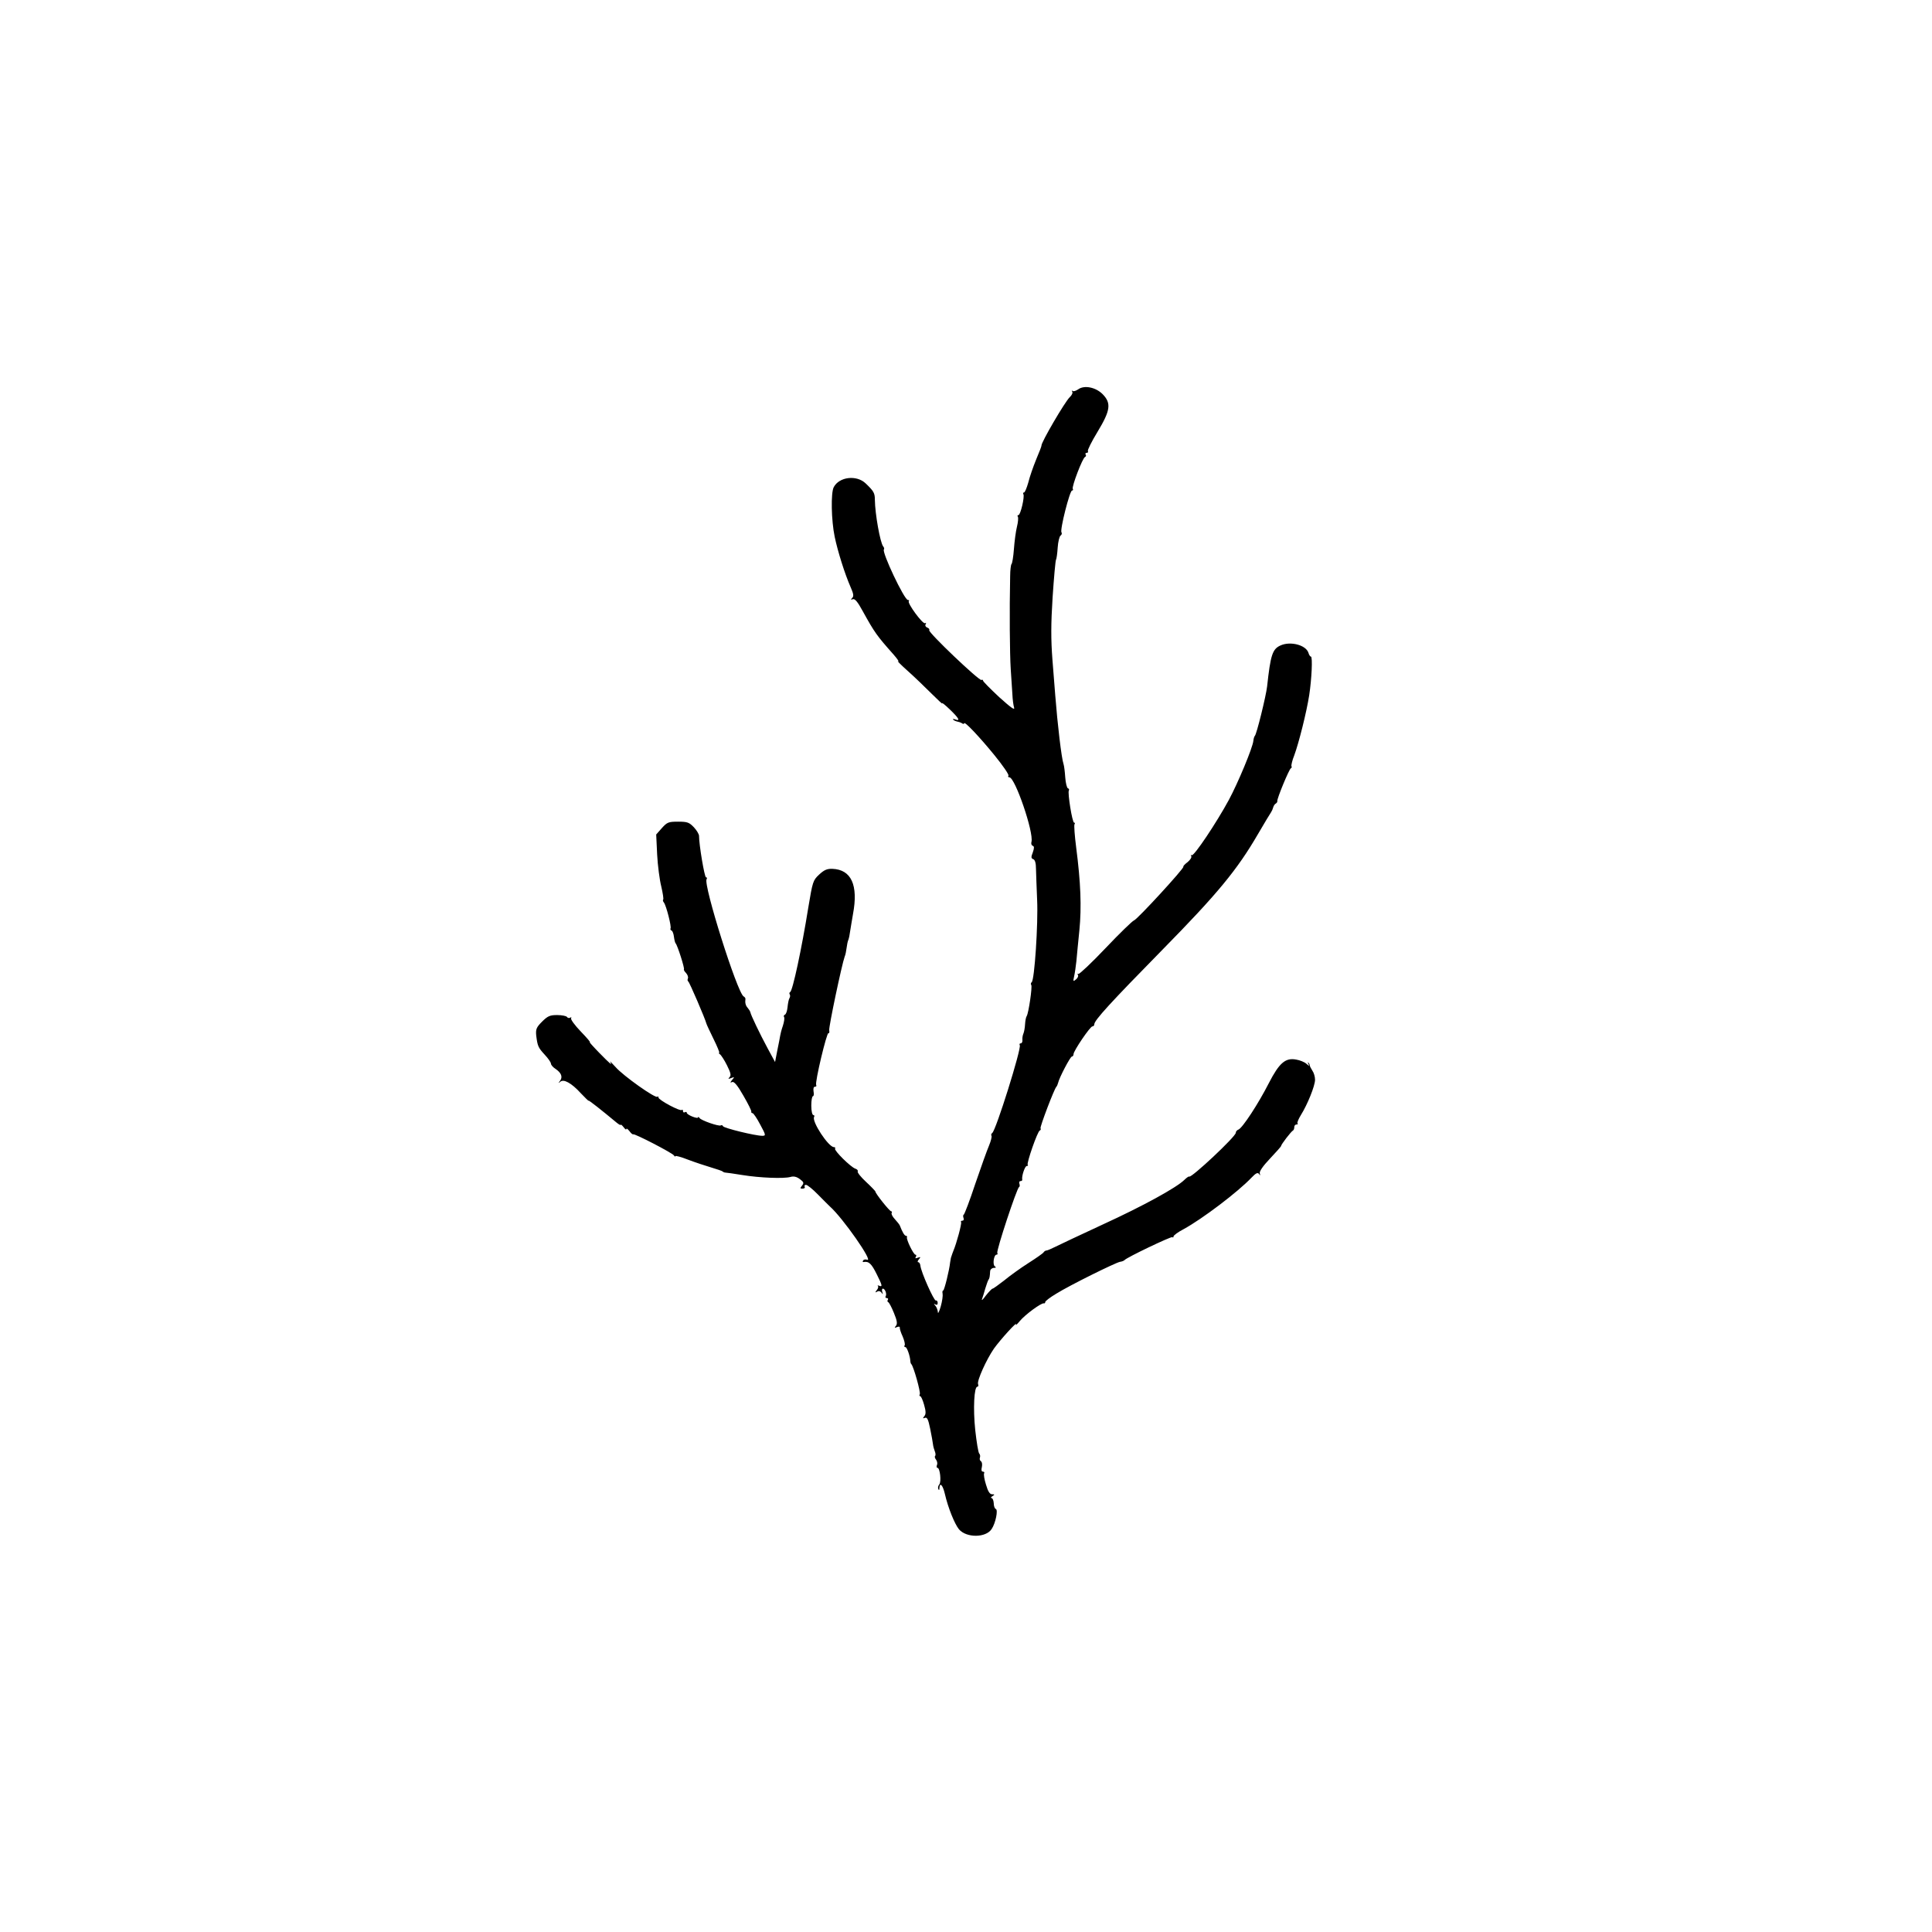
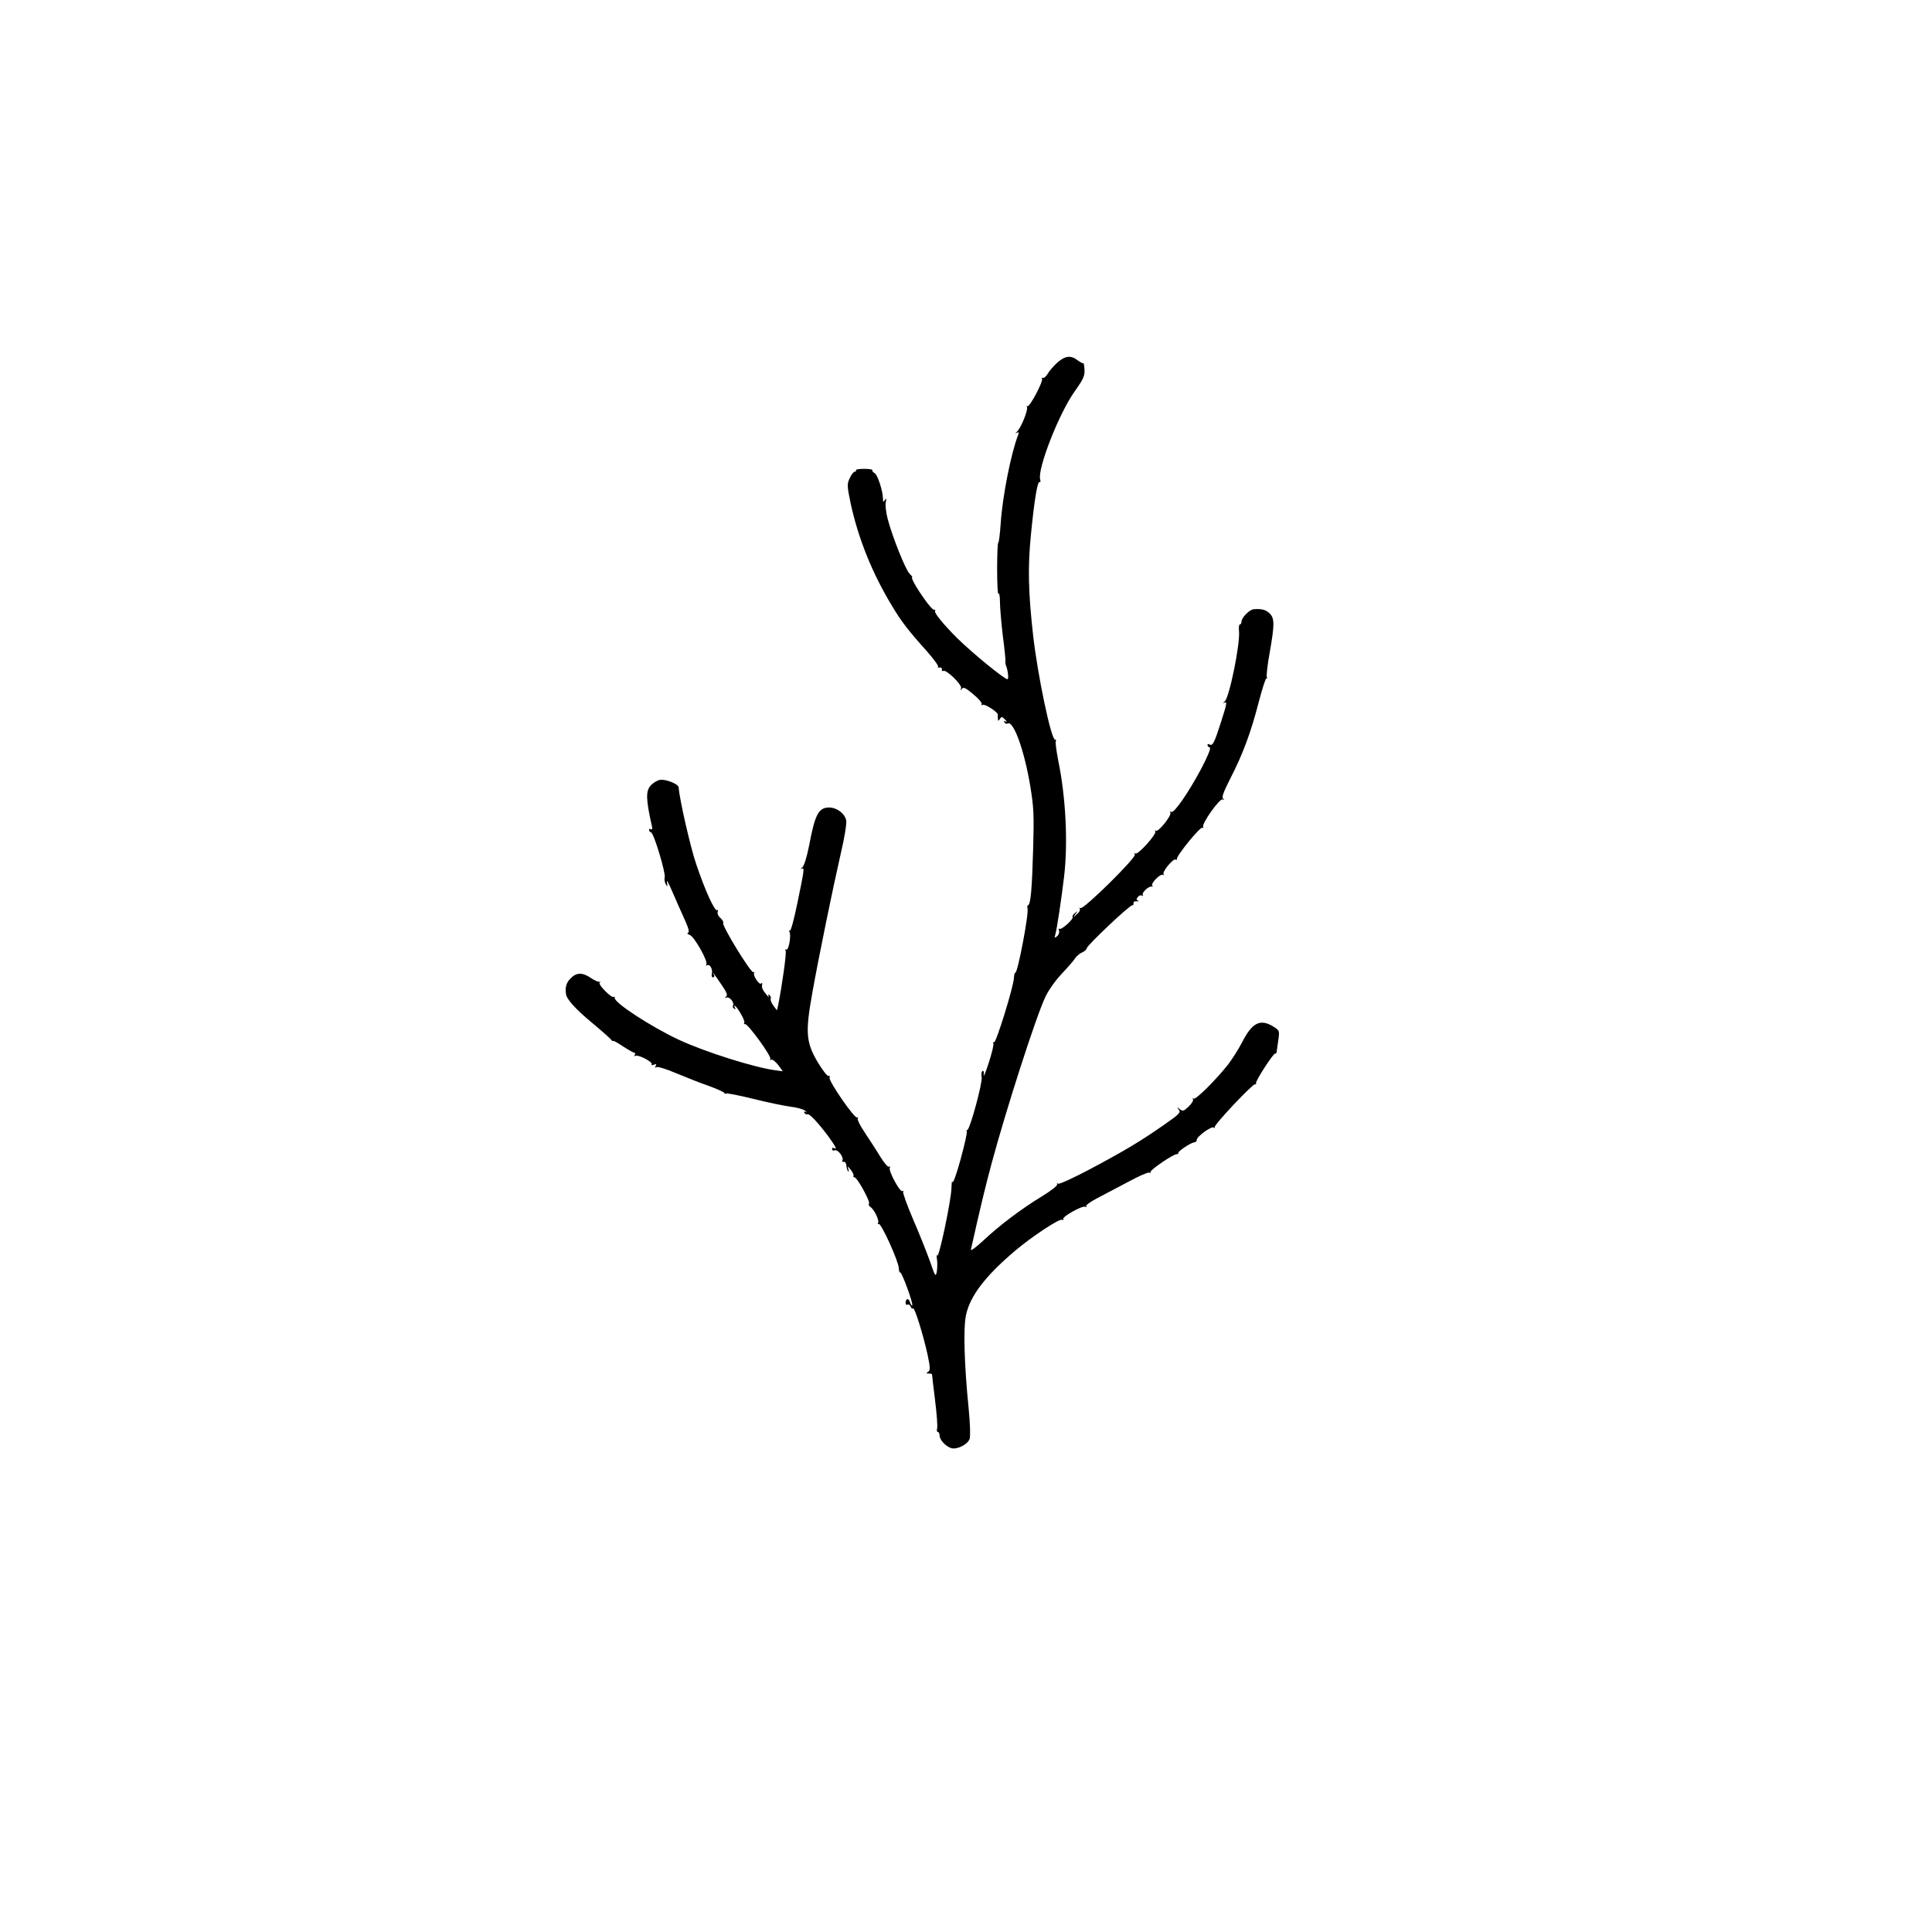
<svg xmlns="http://www.w3.org/2000/svg" version="1.0" width="1024pt" height="1024pt" viewBox="0 0 1024 1024" preserveAspectRatio="xMidYMid meet">
  <g transform="translate(0,1024) scale(0.1,-0.1)" fill="#000000" stroke="none">
-     <path d="M5714 8176 c-12 -8 -25 -12 -29 -8 -5 4 -5 2 -2 -4 4 -6 -2 -19 -13 -29 -25 -23 -153 -242 -150 -257 1 -2 -12 -35 -28 -73 -16 -39 -35 -94 -42 -123 -8 -28 -18 -52 -22 -52 -5 0 -7 -4 -4 -9 8 -13 -15 -111 -26 -111 -5 0 -7 -4 -3 -9 3 -6 1 -29 -5 -53 -6 -24 -13 -77 -16 -118 -3 -41 -9 -77 -13 -80 -3 -3 -7 -32 -7 -65 -4 -180 -2 -411 3 -490 3 -49 7 -111 9 -137 1 -25 5 -56 9 -69 5 -16 -19 2 -79 56 -47 44 -86 83 -86 88 0 4 -4 6 -8 3 -11 -7 -284 253 -277 264 3 4 -2 11 -11 14 -8 3 -12 11 -8 17 4 7 3 9 -3 6 -12 -7 -96 107 -86 117 3 3 1 6 -5 6 -19 0 -140 256 -127 268 3 3 1 10 -4 16 -16 20 -43 172 -44 246 0 37 -6 47 -49 88 -48 46 -140 35 -169 -20 -16 -30 -13 -177 5 -263 16 -77 53 -195 84 -266 16 -36 18 -49 9 -58 -9 -9 -8 -11 3 -7 11 4 26 -14 52 -62 64 -116 76 -132 163 -230 22 -25 33 -42 25 -37 -8 5 14 -18 50 -50 36 -32 93 -87 128 -122 35 -35 60 -58 56 -51 -4 7 14 -7 40 -32 48 -46 58 -64 29 -53 -10 3 -15 3 -11 -1 3 -4 12 -8 20 -10 7 -1 19 -5 26 -9 6 -5 12 -5 12 -1 0 15 82 -72 161 -169 44 -54 77 -102 74 -108 -4 -5 -1 -9 5 -9 30 0 130 -292 117 -342 -3 -9 0 -19 7 -21 8 -3 8 -12 0 -35 -10 -25 -9 -32 3 -36 9 -4 14 -21 14 -53 1 -27 3 -100 6 -163 6 -125 -14 -427 -29 -436 -4 -3 -6 -10 -2 -15 6 -10 -14 -147 -24 -164 -4 -5 -8 -25 -9 -44 -1 -19 -5 -41 -9 -50 -4 -9 -6 -24 -5 -33 1 -10 -3 -18 -9 -18 -6 0 -8 -4 -5 -10 10 -16 -127 -454 -146 -465 -5 -4 -7 -10 -4 -15 3 -4 -3 -28 -13 -52 -10 -23 -43 -115 -73 -203 -29 -88 -57 -161 -61 -163 -4 -2 -4 -10 -1 -18 3 -8 0 -14 -7 -14 -6 0 -9 -4 -6 -8 4 -8 -24 -112 -41 -152 -3 -8 -7 -18 -8 -22 -2 -5 -4 -11 -5 -15 -1 -5 -3 -15 -4 -23 -4 -41 -31 -150 -37 -150 -4 0 -5 -8 -3 -17 2 -10 -2 -40 -10 -68 -8 -27 -15 -41 -15 -30 -1 12 -7 27 -13 34 -10 11 -10 13 0 7 7 -4 12 -1 12 8 0 9 -5 15 -10 13 -10 -2 -79 152 -82 186 -1 9 -6 17 -11 17 -5 0 -4 7 3 15 11 13 10 14 -5 9 -13 -5 -16 -4 -11 4 4 7 3 12 -2 12 -10 0 -49 80 -45 92 2 5 -1 8 -5 8 -8 0 -19 19 -33 55 -2 5 -14 20 -26 33 -13 14 -20 28 -17 33 3 5 1 9 -3 9 -8 0 -83 94 -83 104 0 3 -22 26 -50 52 -27 25 -47 50 -44 55 3 5 -3 12 -13 15 -25 9 -113 96 -107 106 3 4 0 8 -6 8 -29 0 -119 137 -105 160 3 5 1 10 -4 10 -6 0 -11 21 -11 50 0 28 4 50 9 50 4 0 6 11 3 25 -2 15 0 25 7 25 7 0 10 4 7 9 -8 13 56 281 65 275 4 -2 6 5 4 16 -3 17 67 349 82 390 4 8 8 29 10 45 2 17 6 37 10 45 3 8 7 29 9 45 3 17 9 57 15 90 29 154 -9 236 -109 240 -29 1 -44 -6 -71 -31 -32 -30 -34 -37 -57 -175 -35 -218 -83 -442 -96 -447 -4 -2 -6 -8 -2 -13 3 -5 2 -14 -2 -20 -4 -7 -8 -28 -10 -48 -2 -20 -8 -37 -14 -39 -5 -2 -8 -8 -4 -13 3 -5 0 -26 -7 -47 -7 -20 -13 -44 -14 -52 -1 -8 -8 -43 -15 -77 l-12 -62 -39 72 c-42 78 -89 176 -92 192 -1 5 -8 16 -14 23 -11 12 -15 27 -12 48 0 4 -4 10 -10 13 -34 21 -214 592 -196 621 4 6 2 10 -3 10 -8 0 -37 172 -37 220 0 8 -12 29 -27 45 -25 26 -34 30 -84 30 -51 0 -58 -3 -86 -34 l-30 -34 5 -106 c3 -58 13 -135 22 -170 8 -35 13 -66 10 -69 -3 -3 -1 -10 4 -16 12 -15 41 -128 35 -137 -2 -4 0 -9 5 -11 5 -1 11 -16 13 -33 2 -16 6 -32 9 -35 9 -8 49 -133 44 -138 -2 -2 3 -11 11 -19 8 -9 13 -21 10 -29 -3 -7 -2 -14 2 -16 6 -3 89 -196 96 -223 1 -5 19 -43 38 -82 20 -40 33 -73 30 -73 -4 0 -2 -4 4 -8 6 -4 23 -30 37 -58 20 -40 23 -54 14 -63 -9 -10 -8 -11 8 -5 18 7 19 6 6 -9 -12 -15 -12 -17 0 -12 10 4 29 -19 59 -72 25 -43 44 -81 42 -85 -1 -5 2 -8 7 -8 4 0 23 -27 40 -60 31 -57 31 -60 11 -60 -37 0 -205 41 -208 51 -2 5 -7 7 -12 4 -10 -6 -103 26 -112 39 -4 6 -8 8 -8 4 0 -11 -60 13 -60 24 0 5 -4 6 -10 3 -5 -3 -10 -1 -10 6 0 7 -3 9 -6 6 -9 -9 -124 53 -124 66 0 6 -3 7 -6 4 -10 -10 -181 111 -221 157 -20 22 -33 35 -29 29 13 -24 1 -13 -59 48 -33 34 -55 59 -49 55 7 -3 -14 22 -47 56 -32 33 -56 66 -52 71 3 6 1 7 -5 3 -6 -3 -13 -2 -17 4 -3 5 -27 10 -52 10 -38 0 -50 -5 -80 -35 -30 -30 -34 -40 -31 -73 7 -56 10 -64 45 -102 18 -19 33 -41 33 -47 0 -7 11 -20 24 -28 31 -21 40 -43 24 -64 -10 -13 -10 -14 1 -5 18 17 60 -6 110 -61 23 -24 41 -42 41 -39 0 4 65 -47 148 -116 12 -10 22 -15 22 -12 0 4 7 -2 15 -12 8 -11 15 -16 15 -10 0 5 7 0 16 -11 8 -11 17 -19 20 -17 7 5 208 -99 216 -112 4 -6 8 -8 8 -4 0 4 30 -4 68 -19 37 -14 92 -32 122 -41 30 -9 57 -18 60 -21 3 -3 10 -6 15 -6 6 0 46 -6 90 -13 93 -15 219 -20 255 -10 17 5 33 1 50 -12 20 -15 22 -20 11 -34 -11 -14 -11 -16 3 -16 10 0 14 5 11 10 -3 6 0 10 7 10 7 0 36 -23 64 -52 28 -29 57 -57 63 -63 67 -59 233 -296 197 -282 -8 3 -18 2 -21 -4 -4 -5 -3 -9 2 -8 28 5 42 -8 71 -67 27 -54 30 -65 15 -60 -9 4 -14 4 -10 0 4 -4 1 -14 -6 -22 -10 -13 -9 -14 2 -8 8 5 17 3 23 -5 8 -11 9 -10 4 4 -3 9 -1 17 3 17 12 0 23 -29 15 -41 -3 -5 0 -9 6 -9 6 0 9 -4 6 -9 -4 -5 -3 -11 2 -13 4 -1 18 -27 30 -57 17 -41 19 -57 11 -68 -10 -11 -8 -12 5 -7 9 4 16 3 15 -2 -1 -5 5 -26 15 -47 9 -21 14 -42 11 -47 -4 -6 -2 -10 4 -10 8 0 25 -48 26 -75 0 -5 2 -12 5 -15 12 -11 51 -151 45 -160 -3 -6 -2 -10 2 -10 5 0 14 -21 21 -46 10 -35 10 -50 1 -60 -9 -12 -9 -13 3 -9 12 5 18 -8 28 -57 7 -35 14 -72 15 -83 1 -11 6 -28 10 -38 4 -10 5 -21 1 -24 -3 -3 -1 -12 5 -19 6 -8 9 -21 5 -29 -3 -8 -2 -15 3 -15 13 0 21 -72 10 -87 -6 -7 -9 -18 -6 -25 4 -8 6 -7 6 5 2 33 18 16 29 -31 17 -74 52 -160 75 -188 40 -46 143 -45 173 2 21 31 35 102 22 106 -6 2 -11 16 -11 31 -1 15 -6 27 -12 27 -5 0 -3 5 5 10 13 8 13 10 -2 10 -12 0 -22 16 -32 51 -9 28 -13 55 -10 60 3 5 0 9 -6 9 -8 0 -10 9 -6 24 3 14 1 28 -5 31 -6 4 -8 13 -5 20 2 7 1 16 -4 21 -5 5 -14 61 -21 124 -12 114 -6 230 11 230 5 0 7 6 4 14 -7 17 44 130 84 188 35 49 127 150 117 128 -4 -8 5 0 20 18 28 34 115 98 128 94 4 -1 7 2 7 7 0 5 26 25 58 44 74 46 313 164 338 169 10 1 21 6 24 9 11 14 248 127 254 122 3 -4 6 -2 6 4 0 5 24 23 53 38 99 54 288 197 361 274 22 23 32 28 39 19 6 -10 8 -9 4 3 -3 10 17 39 54 78 32 34 59 64 59 67 0 8 54 78 63 82 4 2 7 10 7 18 0 8 5 14 12 14 6 0 9 3 5 6 -3 3 5 23 18 44 35 56 75 155 75 187 0 16 -6 37 -14 48 -7 11 -14 24 -14 28 0 5 -4 12 -8 15 -4 4 -3 0 1 -8 7 -12 4 -11 -11 2 -10 9 -35 19 -54 22 -57 11 -90 -18 -145 -125 -56 -110 -140 -238 -161 -246 -8 -3 -14 -10 -14 -17 0 -20 -237 -242 -247 -232 -2 2 -14 -6 -26 -18 -42 -41 -218 -138 -432 -236 -119 -55 -233 -109 -253 -119 -20 -10 -41 -19 -46 -19 -5 0 -12 -5 -15 -10 -3 -5 -40 -31 -81 -57 -41 -26 -99 -68 -128 -92 -30 -23 -57 -43 -61 -43 -4 0 -20 -17 -36 -37 -15 -21 -24 -29 -20 -18 4 11 12 36 17 55 6 19 13 40 16 45 7 10 8 16 10 48 1 9 10 17 20 17 11 0 13 3 5 8 -13 8 -6 62 9 62 5 0 7 4 4 9 -7 10 104 345 115 349 4 2 5 10 2 18 -3 8 0 14 6 14 6 0 10 3 9 8 -4 17 14 72 24 72 6 0 9 3 5 6 -7 8 52 178 64 182 5 2 7 7 4 12 -4 7 73 210 84 220 3 3 7 12 9 20 6 28 65 140 73 140 5 0 9 6 9 13 0 17 88 147 100 147 6 0 10 5 10 11 0 21 86 115 360 394 293 298 397 424 508 615 34 58 65 110 69 115 4 6 9 17 11 25 2 8 8 18 14 21 5 3 9 9 8 13 -3 11 63 171 72 174 4 2 6 7 3 11 -2 4 4 31 15 58 24 65 65 228 79 318 13 84 19 205 9 205 -4 0 -10 9 -13 20 -13 41 -95 63 -148 39 -43 -19 -53 -51 -71 -217 -6 -52 -56 -255 -65 -262 -3 -3 -7 -15 -8 -27 -4 -37 -81 -222 -130 -313 -65 -120 -185 -300 -197 -293 -5 3 -6 1 -2 -5 3 -6 -5 -19 -19 -31 -15 -11 -25 -22 -23 -25 5 -8 -243 -278 -261 -284 -9 -3 -77 -69 -151 -147 -74 -78 -139 -139 -144 -137 -5 3 -6 0 -3 -5 4 -6 -1 -17 -10 -24 -15 -13 -16 -11 -10 16 4 17 9 53 12 80 2 28 10 102 16 165 12 123 7 253 -17 438 -8 62 -12 117 -9 123 4 5 2 9 -2 9 -10 0 -35 158 -28 170 3 5 1 10 -5 12 -5 1 -12 28 -14 58 -2 30 -6 62 -9 70 -11 32 -32 211 -44 365 -2 28 -9 113 -15 190 -8 105 -8 188 1 329 7 105 15 194 18 199 3 4 7 34 9 65 2 30 9 59 15 63 6 4 9 12 5 17 -9 14 44 222 56 222 5 0 7 4 4 9 -7 10 52 165 65 169 5 2 7 8 3 13 -3 5 0 9 6 9 6 0 9 4 6 9 -3 5 20 51 51 102 69 114 74 152 27 200 -37 37 -98 49 -130 25z" />
+     <path d="M5605 8319 c-19 -17 -43 -44 -52 -60 -9 -15 -21 -25 -26 -22 -6 3 -7 2 -4 -4 8 -13 -67 -155 -78 -146 -4 5 -5 3 -2 -3 8 -15 -32 -114 -53 -132 -10 -10 -11 -11 -1 -6 11 6 13 3 7 -12 -38 -99 -83 -327 -92 -467 -4 -59 -10 -105 -13 -103 -3 2 -6 -60 -6 -139 0 -79 3 -138 7 -132 4 7 8 -13 8 -43 0 -31 7 -111 15 -179 9 -67 15 -128 14 -134 -1 -7 0 -19 4 -27 10 -27 14 -70 7 -70 -17 0 -188 140 -268 219 -69 69 -122 133 -116 142 3 5 1 8 -4 7 -6 -2 -29 23 -51 55 -44 61 -75 117 -66 117 3 0 -3 8 -14 19 -22 22 -92 198 -116 290 -9 35 -14 76 -10 90 4 20 3 22 -5 11 -8 -13 -10 -12 -10 5 0 41 -28 128 -44 137 -9 5 -15 12 -12 16 2 4 -18 7 -44 7 -26 0 -46 -3 -43 -7 2 -5 -1 -8 -7 -8 -5 0 -18 -15 -26 -34 -15 -31 -15 -40 5 -136 41 -187 115 -371 221 -545 48 -80 85 -128 182 -236 37 -42 64 -79 60 -83 -4 -4 0 -6 8 -4 8 2 14 -3 12 -10 -1 -8 2 -11 7 -8 15 10 101 -73 95 -92 -5 -13 -4 -14 4 -3 8 11 20 6 61 -29 28 -23 48 -47 44 -53 -3 -6 -1 -7 5 -3 12 7 82 -39 81 -52 -1 -4 -1 -14 0 -22 1 -13 2 -13 11 0 8 13 12 12 27 -4 10 -10 12 -15 4 -11 -10 6 -12 4 -7 -4 4 -6 11 -9 16 -6 31 19 89 -140 121 -334 18 -109 20 -152 15 -326 -6 -215 -13 -298 -27 -303 -4 -2 -6 -9 -3 -16 9 -24 -53 -349 -65 -342 -3 2 -6 -10 -7 -27 -1 -44 -95 -347 -105 -341 -5 3 -7 -1 -4 -8 3 -7 -9 -53 -25 -103 -16 -49 -28 -78 -26 -63 2 16 -1 25 -6 22 -6 -4 -8 -18 -5 -33 6 -27 -61 -273 -75 -279 -5 -2 -6 -7 -4 -11 3 -4 -12 -70 -33 -147 -21 -76 -40 -130 -43 -119 -2 11 -4 -2 -5 -30 -1 -67 -69 -386 -76 -360 -4 11 -4 3 -1 -18 3 -21 2 -52 -1 -69 -6 -27 -9 -22 -35 54 -16 45 -56 146 -89 222 -33 77 -57 144 -54 149 3 6 1 7 -4 4 -13 -8 -76 109 -67 125 4 6 3 8 -4 4 -6 -3 -26 20 -48 56 -21 35 -58 91 -81 126 -24 35 -40 68 -37 74 4 6 3 8 -3 5 -13 -8 -152 193 -146 211 3 7 0 11 -7 10 -6 -2 -32 32 -57 74 -61 104 -65 157 -28 363 34 191 107 547 151 740 21 89 32 160 29 177 -8 37 -50 68 -90 68 -56 0 -75 -35 -106 -199 -13 -66 -27 -110 -37 -119 -9 -7 -11 -11 -4 -7 17 9 16 1 -21 -178 -18 -89 -36 -155 -41 -150 -5 4 -6 2 -2 -5 11 -18 -4 -103 -17 -95 -6 3 -7 1 -3 -6 6 -9 -19 -186 -40 -291 l-6 -25 -19 25 c-10 14 -17 30 -14 37 2 7 -1 15 -7 19 -7 5 -8 2 -4 -7 4 -8 -2 -3 -13 11 -21 25 -25 36 -21 55 1 5 -2 7 -6 2 -10 -9 -45 44 -37 56 3 6 2 7 -4 4 -12 -7 -168 247 -160 261 3 4 -3 16 -14 26 -12 10 -18 24 -15 32 3 8 2 13 -3 10 -13 -8 -65 107 -111 244 -31 91 -89 345 -93 407 -1 18 -73 46 -101 39 -14 -3 -35 -16 -46 -28 -28 -30 -27 -73 5 -216 4 -15 2 -21 -5 -17 -5 3 -10 2 -10 -4 0 -5 5 -11 11 -13 15 -5 78 -215 72 -238 -3 -10 0 -27 6 -37 9 -15 10 -13 6 12 -3 17 9 -6 28 -50 19 -44 48 -110 65 -147 21 -46 27 -68 19 -72 -7 -3 -4 -7 8 -11 24 -7 99 -140 89 -157 -4 -6 -3 -8 4 -4 14 9 31 -22 25 -45 -3 -11 0 -19 6 -19 7 0 9 6 5 13 -16 27 6 -1 40 -52 29 -42 34 -56 24 -64 -10 -7 -9 -8 3 -4 17 5 43 -28 34 -43 -3 -5 0 -12 6 -16 8 -4 9 -3 5 4 -4 7 -5 12 -3 12 11 0 58 -80 52 -90 -3 -6 -2 -9 4 -8 14 4 142 -172 134 -185 -3 -6 -1 -7 4 -4 6 4 22 -8 37 -27 l25 -34 -37 5 c-111 14 -375 97 -516 163 -147 69 -345 198 -338 222 1 5 -1 7 -6 4 -5 -3 -26 12 -46 33 -23 23 -33 41 -27 44 7 3 7 5 -1 3 -7 -1 -28 8 -47 21 -44 30 -76 29 -106 -2 -23 -22 -31 -48 -25 -84 3 -27 52 -81 139 -153 47 -39 92 -79 99 -87 6 -8 12 -12 12 -8 0 3 24 -10 52 -29 29 -19 56 -34 61 -34 4 0 5 -5 1 -12 -4 -6 -3 -8 4 -4 14 8 94 -33 86 -45 -3 -5 3 -6 12 -2 13 5 15 3 9 -7 -5 -9 -4 -11 4 -6 6 4 53 -10 104 -32 51 -21 128 -52 172 -67 44 -16 82 -33 83 -37 2 -5 7 -6 11 -4 4 3 70 -10 147 -29 76 -19 165 -37 196 -41 32 -4 66 -13 75 -21 10 -8 12 -11 4 -7 -9 5 -12 3 -7 -5 4 -6 11 -9 15 -7 10 6 55 -42 110 -115 40 -55 51 -76 31 -64 -5 3 -10 1 -10 -5 0 -7 6 -10 14 -7 17 7 50 -38 41 -54 -4 -5 -1 -8 6 -7 8 2 14 -7 15 -20 1 -12 5 -26 9 -30 5 -4 5 2 1 13 -5 16 -3 15 13 -5 11 -13 17 -28 15 -32 -3 -4 -1 -8 5 -8 14 0 84 -127 77 -139 -4 -5 0 -13 7 -18 20 -12 49 -72 41 -85 -4 -6 -3 -8 3 -5 12 8 105 -196 107 -235 0 -14 4 -24 7 -22 8 5 71 -167 64 -175 -3 -3 -8 5 -12 17 -6 23 -23 21 -23 -4 0 -8 5 -12 10 -9 6 3 13 -1 16 -9 3 -9 9 -14 14 -11 8 5 53 -138 77 -248 14 -68 14 -80 2 -88 -11 -7 -11 -9 4 -9 9 0 17 -2 17 -5 0 -3 7 -65 16 -136 9 -72 14 -139 11 -150 -3 -10 -1 -19 4 -19 5 0 9 -8 9 -18 0 -24 34 -60 64 -68 31 -7 84 20 95 49 5 14 3 80 -5 162 -23 228 -29 425 -14 495 22 102 103 208 263 343 84 71 230 168 245 162 7 -2 11 -1 8 4 -8 12 102 73 116 65 6 -4 8 -3 5 3 -3 5 22 23 56 41 34 18 108 57 165 87 57 31 107 53 113 50 5 -4 8 -2 7 3 -3 11 120 95 140 95 6 0 10 3 7 5 -6 7 62 53 83 57 10 1 16 7 15 13 -3 15 76 74 90 66 6 -4 9 -4 5 1 -8 9 202 232 214 228 5 -2 7 1 5 6 -3 12 94 162 102 157 4 -3 7 3 8 12 1 9 5 38 9 64 6 45 5 47 -27 67 -70 43 -113 21 -167 -86 -17 -32 -49 -84 -72 -114 -63 -80 -172 -189 -183 -182 -6 3 -7 2 -4 -4 4 -5 -7 -23 -23 -38 -26 -25 -31 -26 -47 -14 -16 13 -17 12 -5 -3 12 -14 2 -24 -80 -81 -128 -89 -207 -136 -391 -234 -87 -46 -163 -81 -169 -77 -6 4 -8 3 -5 -3 4 -6 -31 -33 -76 -61 -114 -69 -231 -158 -315 -237 -40 -37 -69 -58 -66 -48 53 236 72 315 109 454 79 293 236 781 286 886 16 34 54 88 85 120 30 32 62 68 70 81 8 13 26 28 40 34 13 6 24 16 24 22 0 14 230 232 242 228 4 -1 7 4 6 10 -2 8 5 12 17 11 11 -1 14 0 7 3 -10 5 -10 9 -1 20 6 8 16 11 22 7 5 -3 7 -2 4 4 -7 11 33 49 48 44 6 -1 7 1 2 5 -10 10 43 65 56 57 6 -3 7 -2 4 4 -8 13 52 85 64 77 5 -3 8 -1 7 3 -5 15 124 173 135 166 6 -3 7 -2 4 4 -10 15 86 151 103 146 11 -3 11 -2 3 4 -9 6 1 34 37 105 67 129 111 249 151 405 19 72 37 129 41 127 4 -3 5 1 2 9 -2 7 4 66 16 130 26 149 26 181 -2 207 -21 19 -41 24 -83 21 -23 -2 -65 -45 -65 -67 0 -8 -4 -14 -9 -14 -4 0 -6 -16 -4 -35 7 -65 -51 -353 -76 -373 -9 -7 -10 -11 -3 -7 18 9 15 -4 -18 -107 -34 -106 -43 -123 -59 -114 -6 4 -11 3 -11 -3 0 -5 5 -11 12 -13 7 -3 -9 -43 -45 -112 -69 -129 -145 -239 -159 -229 -6 3 -8 1 -5 -4 9 -14 -63 -104 -76 -96 -5 3 -7 2 -4 -4 9 -14 -92 -125 -105 -117 -7 5 -8 2 -3 -5 9 -16 -273 -294 -288 -284 -6 3 -7 1 -4 -4 4 -6 -3 -19 -16 -29 -21 -19 -21 -19 -7 1 14 18 14 19 -2 6 -10 -7 -16 -17 -13 -21 7 -11 -60 -71 -70 -63 -4 5 -5 0 -2 -9 3 -9 -1 -22 -10 -30 -14 -11 -15 -10 -10 7 8 24 34 199 47 310 21 176 9 421 -31 613 -10 52 -16 98 -13 103 3 5 1 9 -4 9 -21 0 -92 340 -116 550 -26 232 -29 362 -12 535 18 184 35 287 46 280 5 -3 6 4 3 14 -15 57 101 353 184 468 45 63 53 81 51 114 -1 21 -4 36 -6 34 -3 -2 -16 5 -30 15 -35 28 -66 25 -107 -11z" />
  </g>
</svg>
